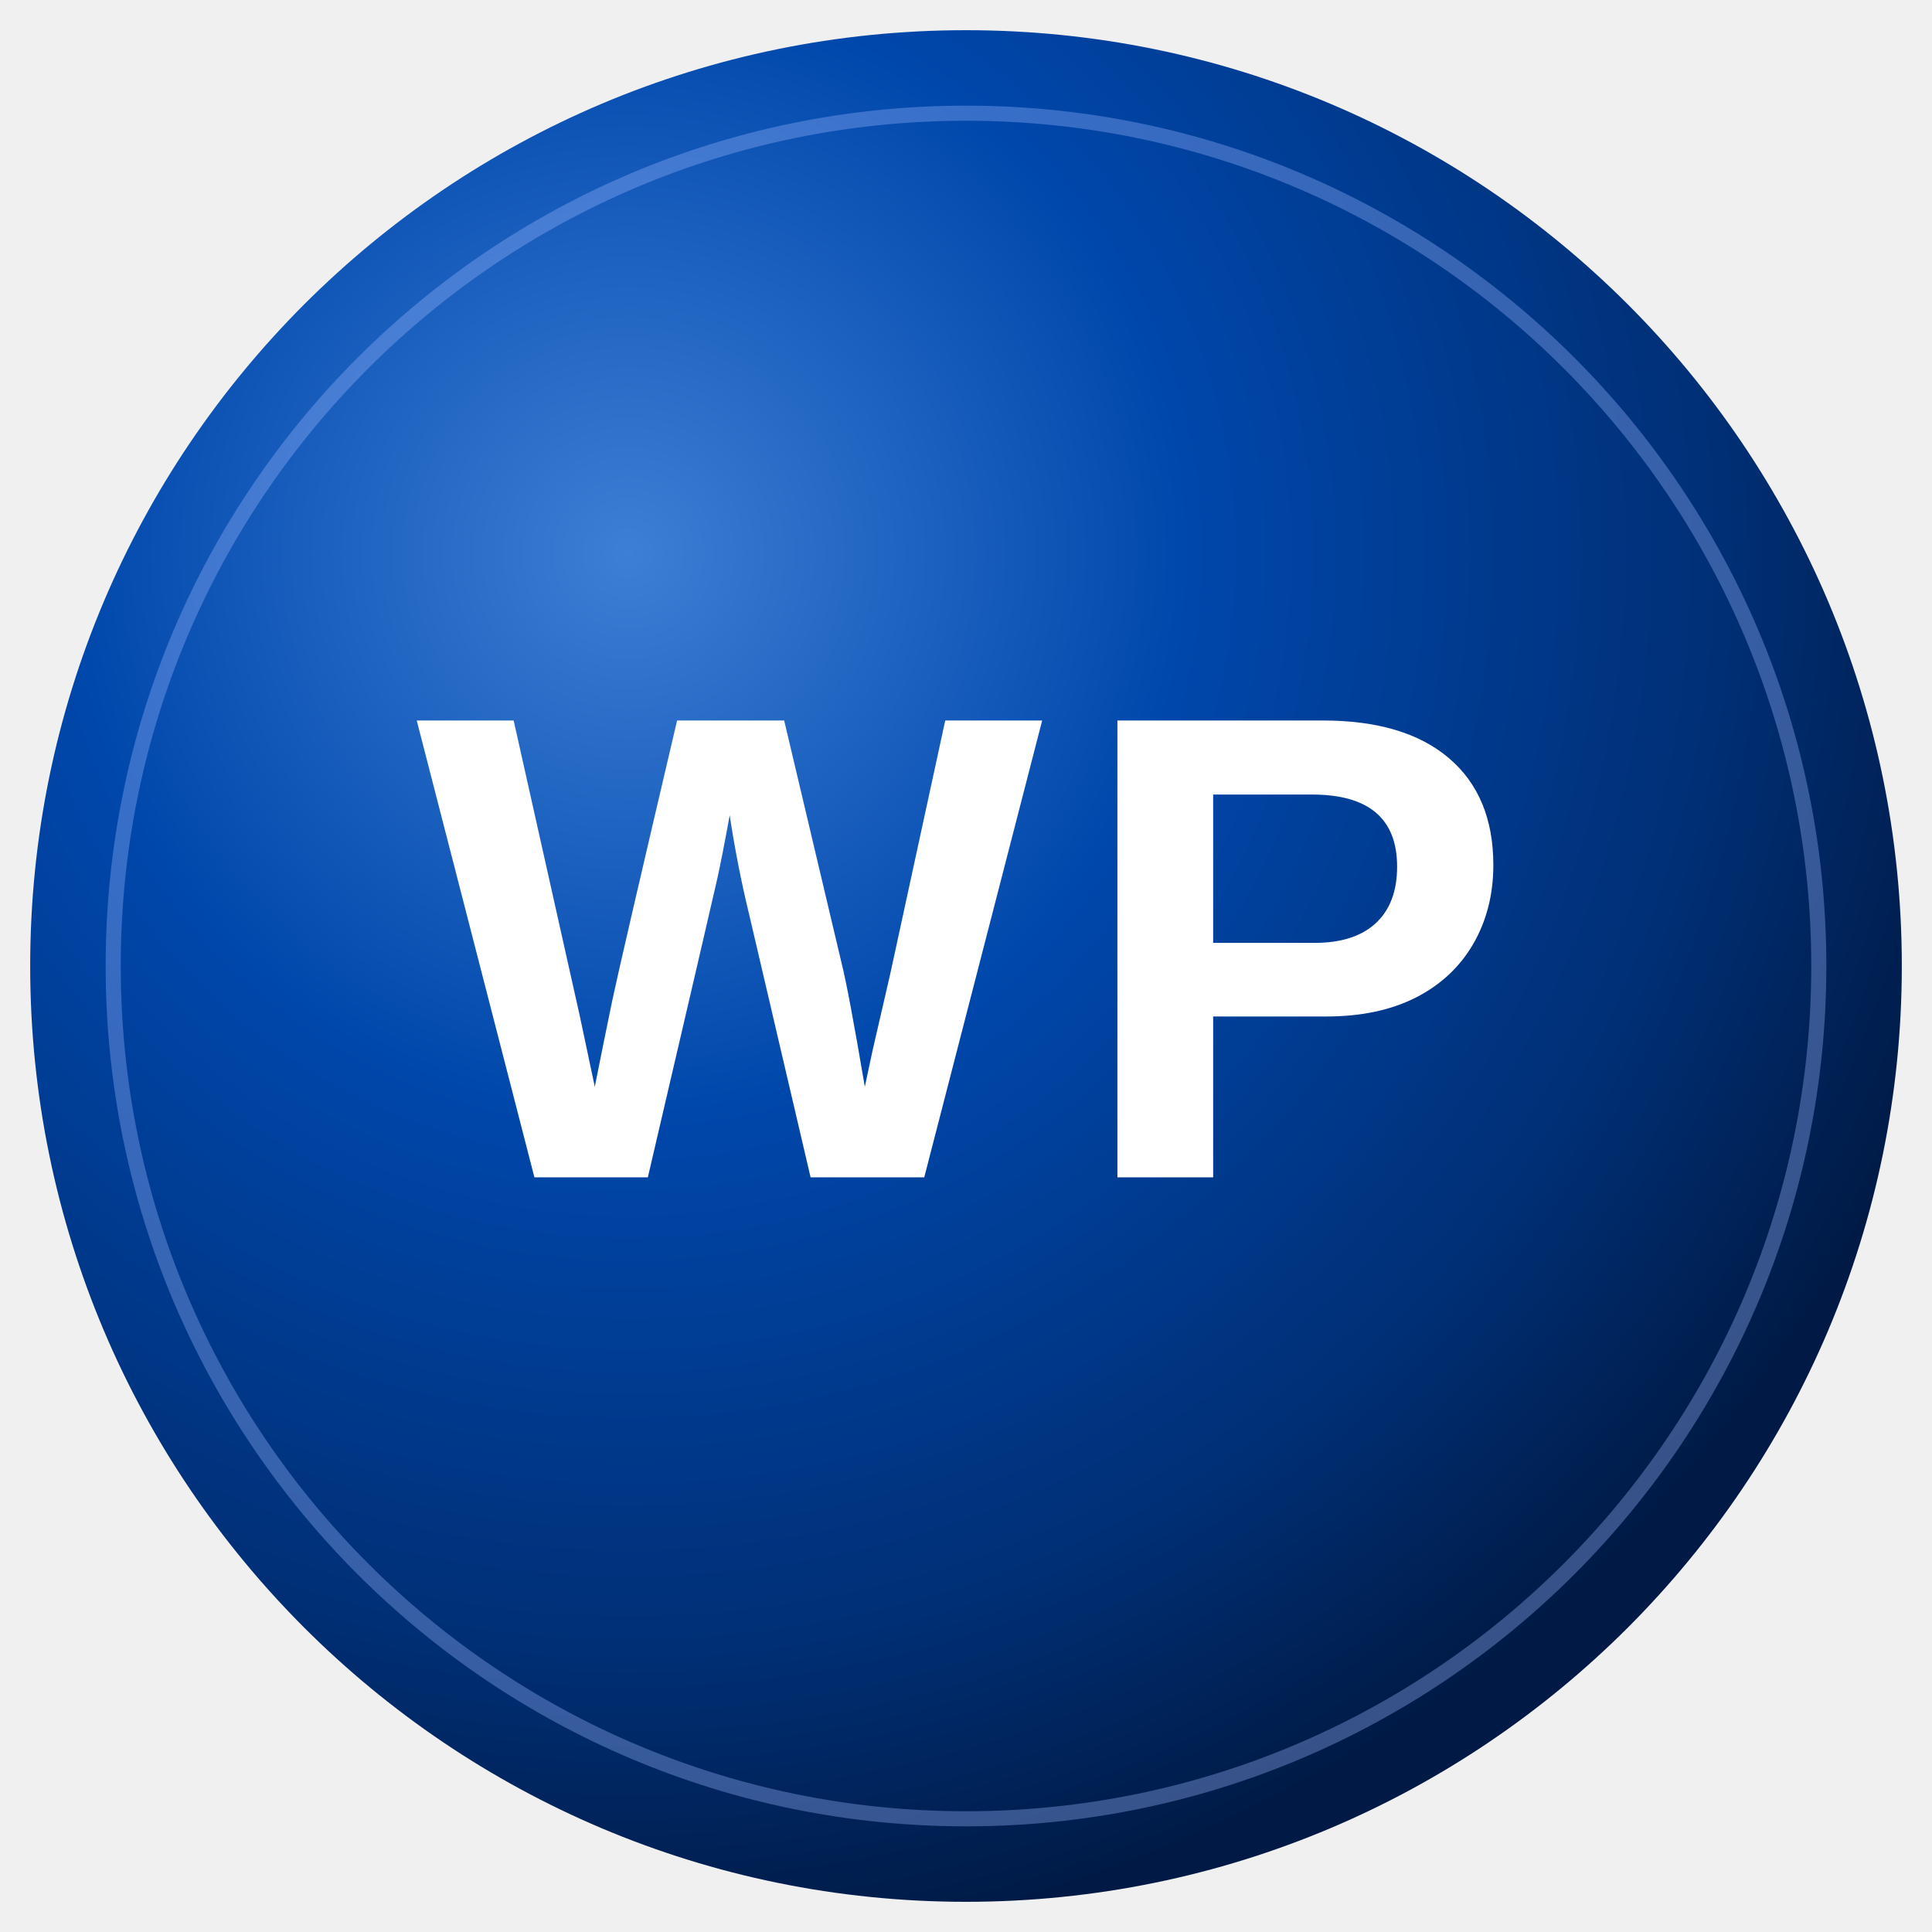
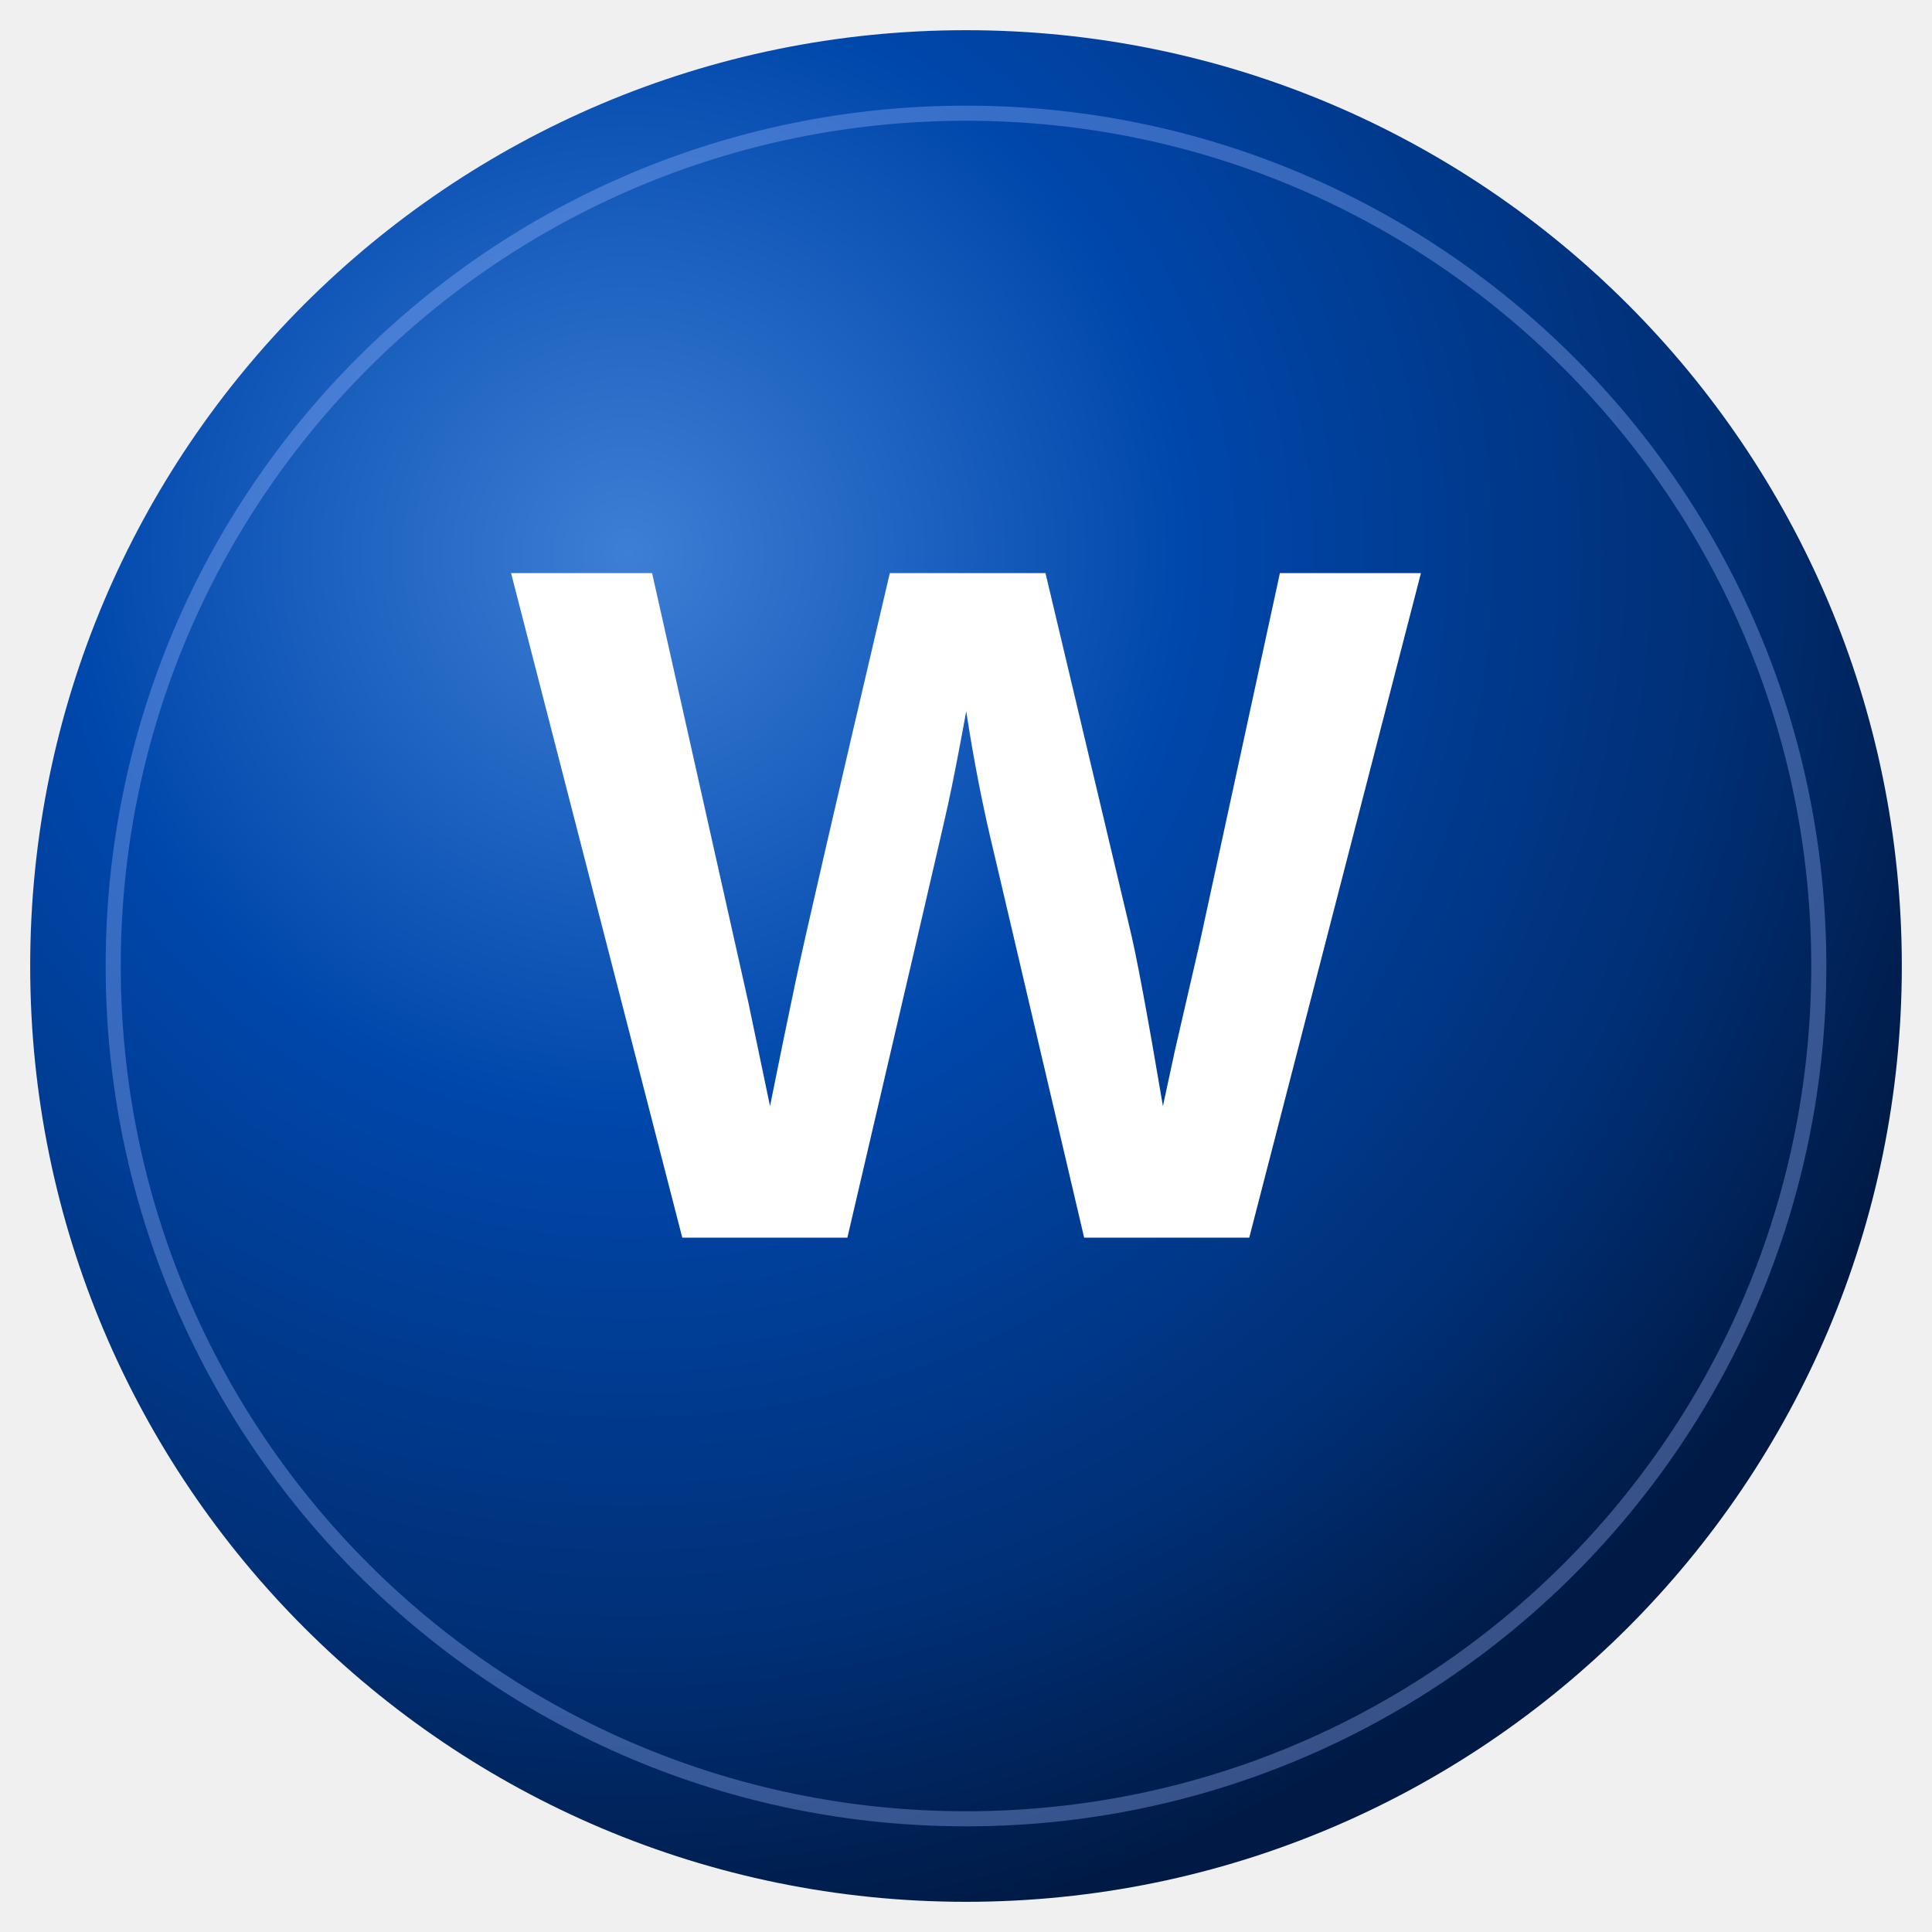
- <svg xmlns="http://www.w3.org/2000/svg" viewBox="0 0 128 128" role="img" aria-label="WellPept WP monogram">
+ <svg xmlns="http://www.w3.org/2000/svg" viewBox="0 0 128 128" role="img" aria-label="WellPept W monogram">
  <defs>
    <radialGradient id="g" cx="32%" cy="28%" r="75%">
      <stop offset="0%" stop-color="#3d7fd6" />
      <stop offset="40%" stop-color="#0047ab" />
      <stop offset="78%" stop-color="#002f75" />
      <stop offset="100%" stop-color="#001a45" />
    </radialGradient>
  </defs>
  <circle cx="64" cy="64" r="62" fill="url(#g)" />
  <circle cx="64" cy="64" r="56.5" fill="none" stroke="#9eb6ff" stroke-width="1" opacity="0.35" />
-   <text x="64" y="78" text-anchor="middle" font-family="Arial Black, Helvetica Neue, Arial, sans-serif" font-size="44" font-weight="800" letter-spacing="2" fill="#ffffff">WP</text>
+   <text x="64" y="82" text-anchor="middle" font-family="Arial Black, Helvetica Neue, Arial, sans-serif" font-size="64" font-weight="800" letter-spacing="0" fill="#ffffff">W</text>
</svg>
